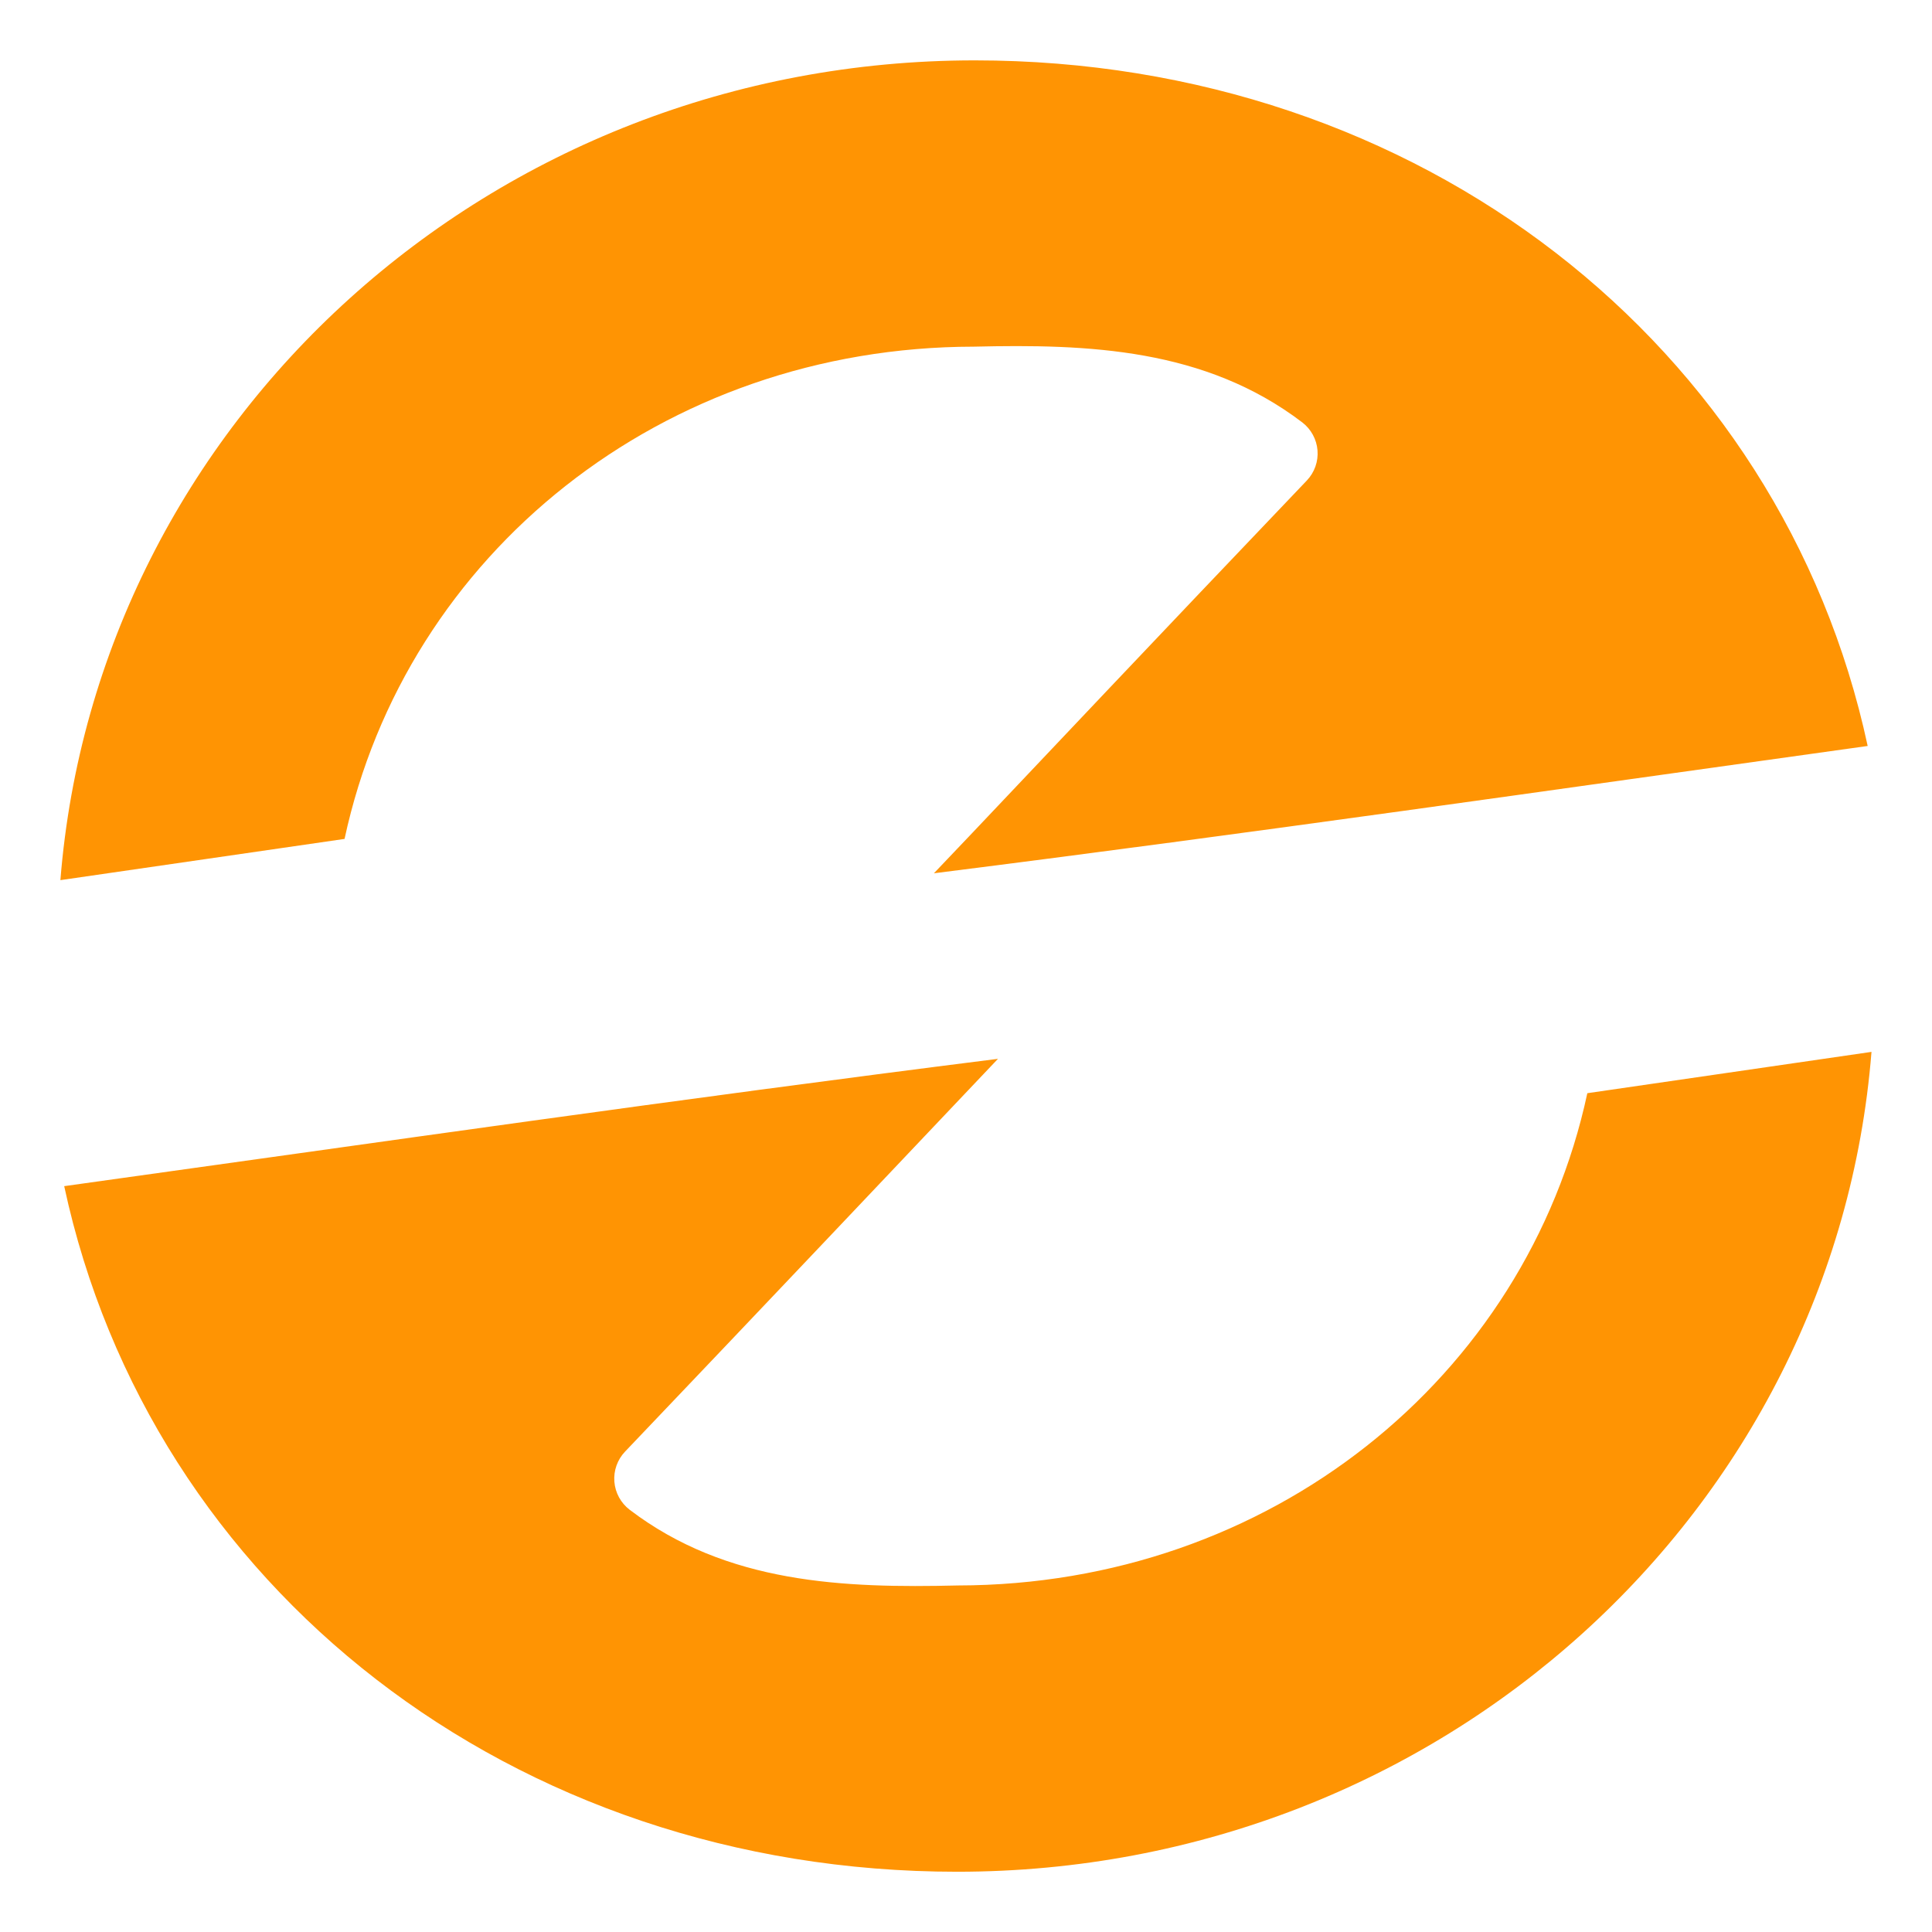
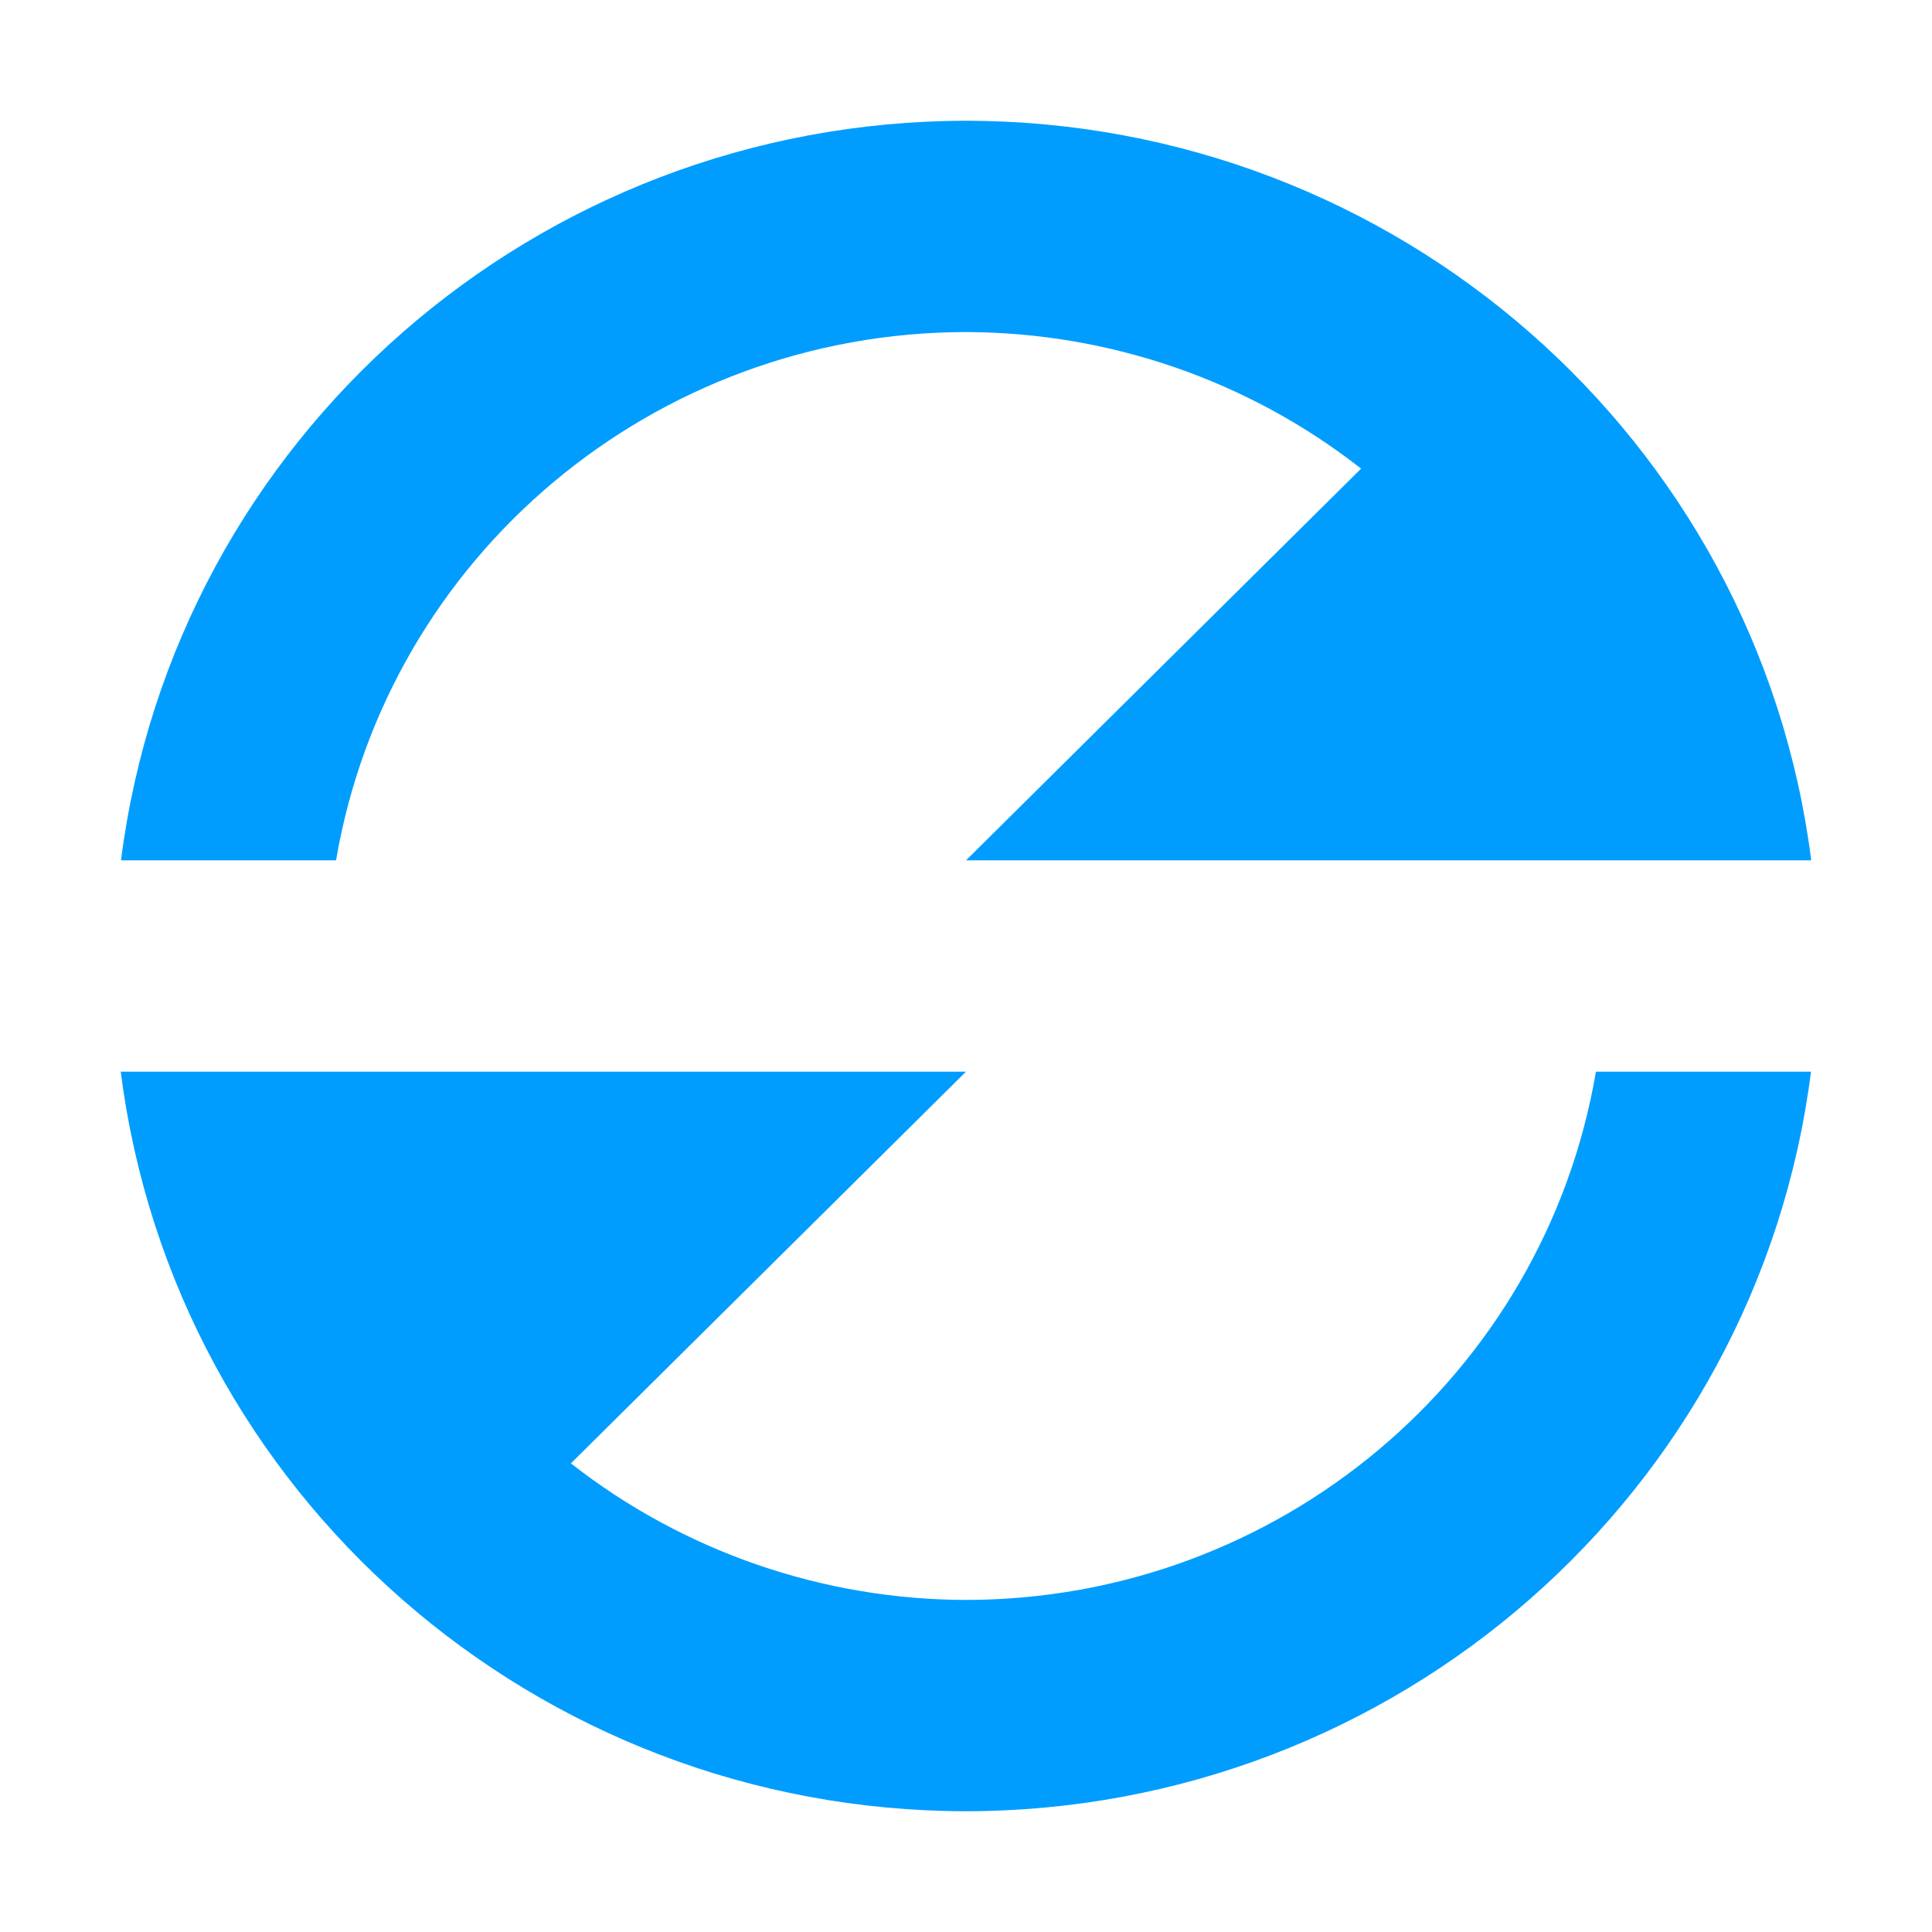
- <svg xmlns="http://www.w3.org/2000/svg" xmlns:ns1="http://www.openswatchbook.org/uri/2009/osb" xmlns:xlink="http://www.w3.org/1999/xlink" version="1.0" width="16" height="16" id="svg2">
+ <svg xmlns="http://www.w3.org/2000/svg" xmlns:xlink="http://www.w3.org/1999/xlink" version="1.0" width="16" height="16" id="svg2">
  <defs id="defs4">
-     <linearGradient id="linearGradient4600" ns1:paint="solid">
-       <stop style="stop-color:#000000;stop-opacity:1;" offset="0" id="stop4598" />
-     </linearGradient>
    <linearGradient id="linearGradient3875">
      <stop style="stop-color:#e89200;stop-opacity:0.784;" offset="0" id="stop3877" />
      <stop style="stop-color:#d48500;stop-opacity:0.784;" offset="1" id="stop3879" />
    </linearGradient>
    <linearGradient id="linearGradient4873">
      <stop id="stop4875" style="stop-color:#ffffff;stop-opacity:1" offset="0" />
      <stop id="stop4877" style="stop-color:#ffffff;stop-opacity:0" offset="1" />
    </linearGradient>
    <linearGradient id="linearGradient3690">
      <stop id="stop3692" style="stop-color:#ffeb9f;stop-opacity:1" offset="0" />
      <stop id="stop3694" style="stop-color:#ffd57e;stop-opacity:1" offset="0.262" />
      <stop id="stop3696" style="stop-color:#ffbc43;stop-opacity:1" offset="0.661" />
      <stop id="stop3698" style="stop-color:#ff921a;stop-opacity:1" offset="1" />
    </linearGradient>
    <linearGradient id="linearGradient3603">
      <stop id="stop3605" style="stop-color:#a7651c;stop-opacity:1" offset="0" />
      <stop id="stop3607" style="stop-color:#c8a700;stop-opacity:1" offset="1" />
    </linearGradient>
    <linearGradient xlink:href="#linearGradient4873" id="linearGradient3854" gradientUnits="userSpaceOnUse" gradientTransform="matrix(0.9828053,0,0,0.982783,-50.1308,14.4503)" x1="63.397" y1="-12.489" x2="63.397" y2="5.468" />
    <radialGradient xlink:href="#linearGradient3690" id="radialGradient3857" gradientUnits="userSpaceOnUse" gradientTransform="matrix(0,1.114302,-1.470859,0,16.86882,-25.84221)" cx="23.896" cy="3.99" fx="23.896" fy="3.99" r="20.397" />
    <linearGradient xlink:href="#linearGradient3603" id="linearGradient3859" gradientUnits="userSpaceOnUse" gradientTransform="matrix(0.4668884,0,0,0.4668884,-0.2052335,-0.2054075)" x1="18.379" y1="44.98" x2="18.379" y2="3.082" />
    <linearGradient xlink:href="#linearGradient3875" id="linearGradient3893" gradientUnits="userSpaceOnUse" x1="11.06" y1="4.31" x2="11.06" y2="18.021" gradientTransform="rotate(180,11,11.136)" />
    <linearGradient xlink:href="#linearGradient3875" id="linearGradient3895" gradientUnits="userSpaceOnUse" x1="11.06" y1="4.31" x2="11.06" y2="18.021" gradientTransform="translate(0,-0.228064)" />
  </defs>
-   <path style="fill:#ff9403;fill-opacity:1;stroke:none;stroke-width:0.593;stroke-miterlimit:4;stroke-dasharray:none;stroke-dashoffset:10;stroke-opacity:1" id="path3885" d="m 11.074,3.332 c -4.074,1e-7 -7.384,3.062 -7.691,6.941 L 5.773,9.924 C 6.29,7.507 8.45,5.759 11.066,5.756 c 0.961,-0.023 1.944,0.014 2.762,0.641 a 0.333,0.333 0 0 1 0.039,0.492 C 12.577,8.25 11.666,9.222 11.057,9.869 10.914,10.02 10.841,10.098 10.73,10.215 13.478,9.866 15.864,9.518 18.584,9.137 17.859,5.741 14.815,3.332 11.074,3.332 Z m 7.543,8.395 -2.391,0.35 c -0.516,2.417 -2.676,4.164 -5.293,4.168 -0.961,0.023 -1.944,-0.014 -2.762,-0.641 a 0.333,0.333 0 0 1 -0.039,-0.492 c 1.29,-1.362 2.201,-2.333 2.811,-2.98 0.142,-0.151 0.215,-0.229 0.326,-0.346 -2.748,0.349 -5.134,0.697 -7.854,1.078 0.725,3.396 3.769,5.805 7.51,5.805 4.074,0 7.384,-3.062 7.691,-6.941 z" transform="matrix(0.9846154,0,0,0.9780947,-2.830769,-2.759042)" />
+   <path style="fill:#009dff;fill-opacity:1;fill-rule:evenodd;stroke-width:0.879" d="M 8,1 A 7.062,7 0 0 0 1.002,7.125 H 2.783 A 5.297,5.25 0 0 1 8,2.75 5.297,5.25 0 0 1 11.272,3.881 L 8,7.125 H 13.221 13.297 15 A 7.062,7 0 0 0 8,1 Z M 1,8.875 A 7.062,7 0 0 0 8,15 7.062,7 0 0 0 14.998,8.875 H 13.217 A 5.297,5.25 0 0 1 8,13.25 5.297,5.25 0 0 1 4.728,12.119 L 8,8.875 H 2.779 Z" id="path848" />
</svg>
